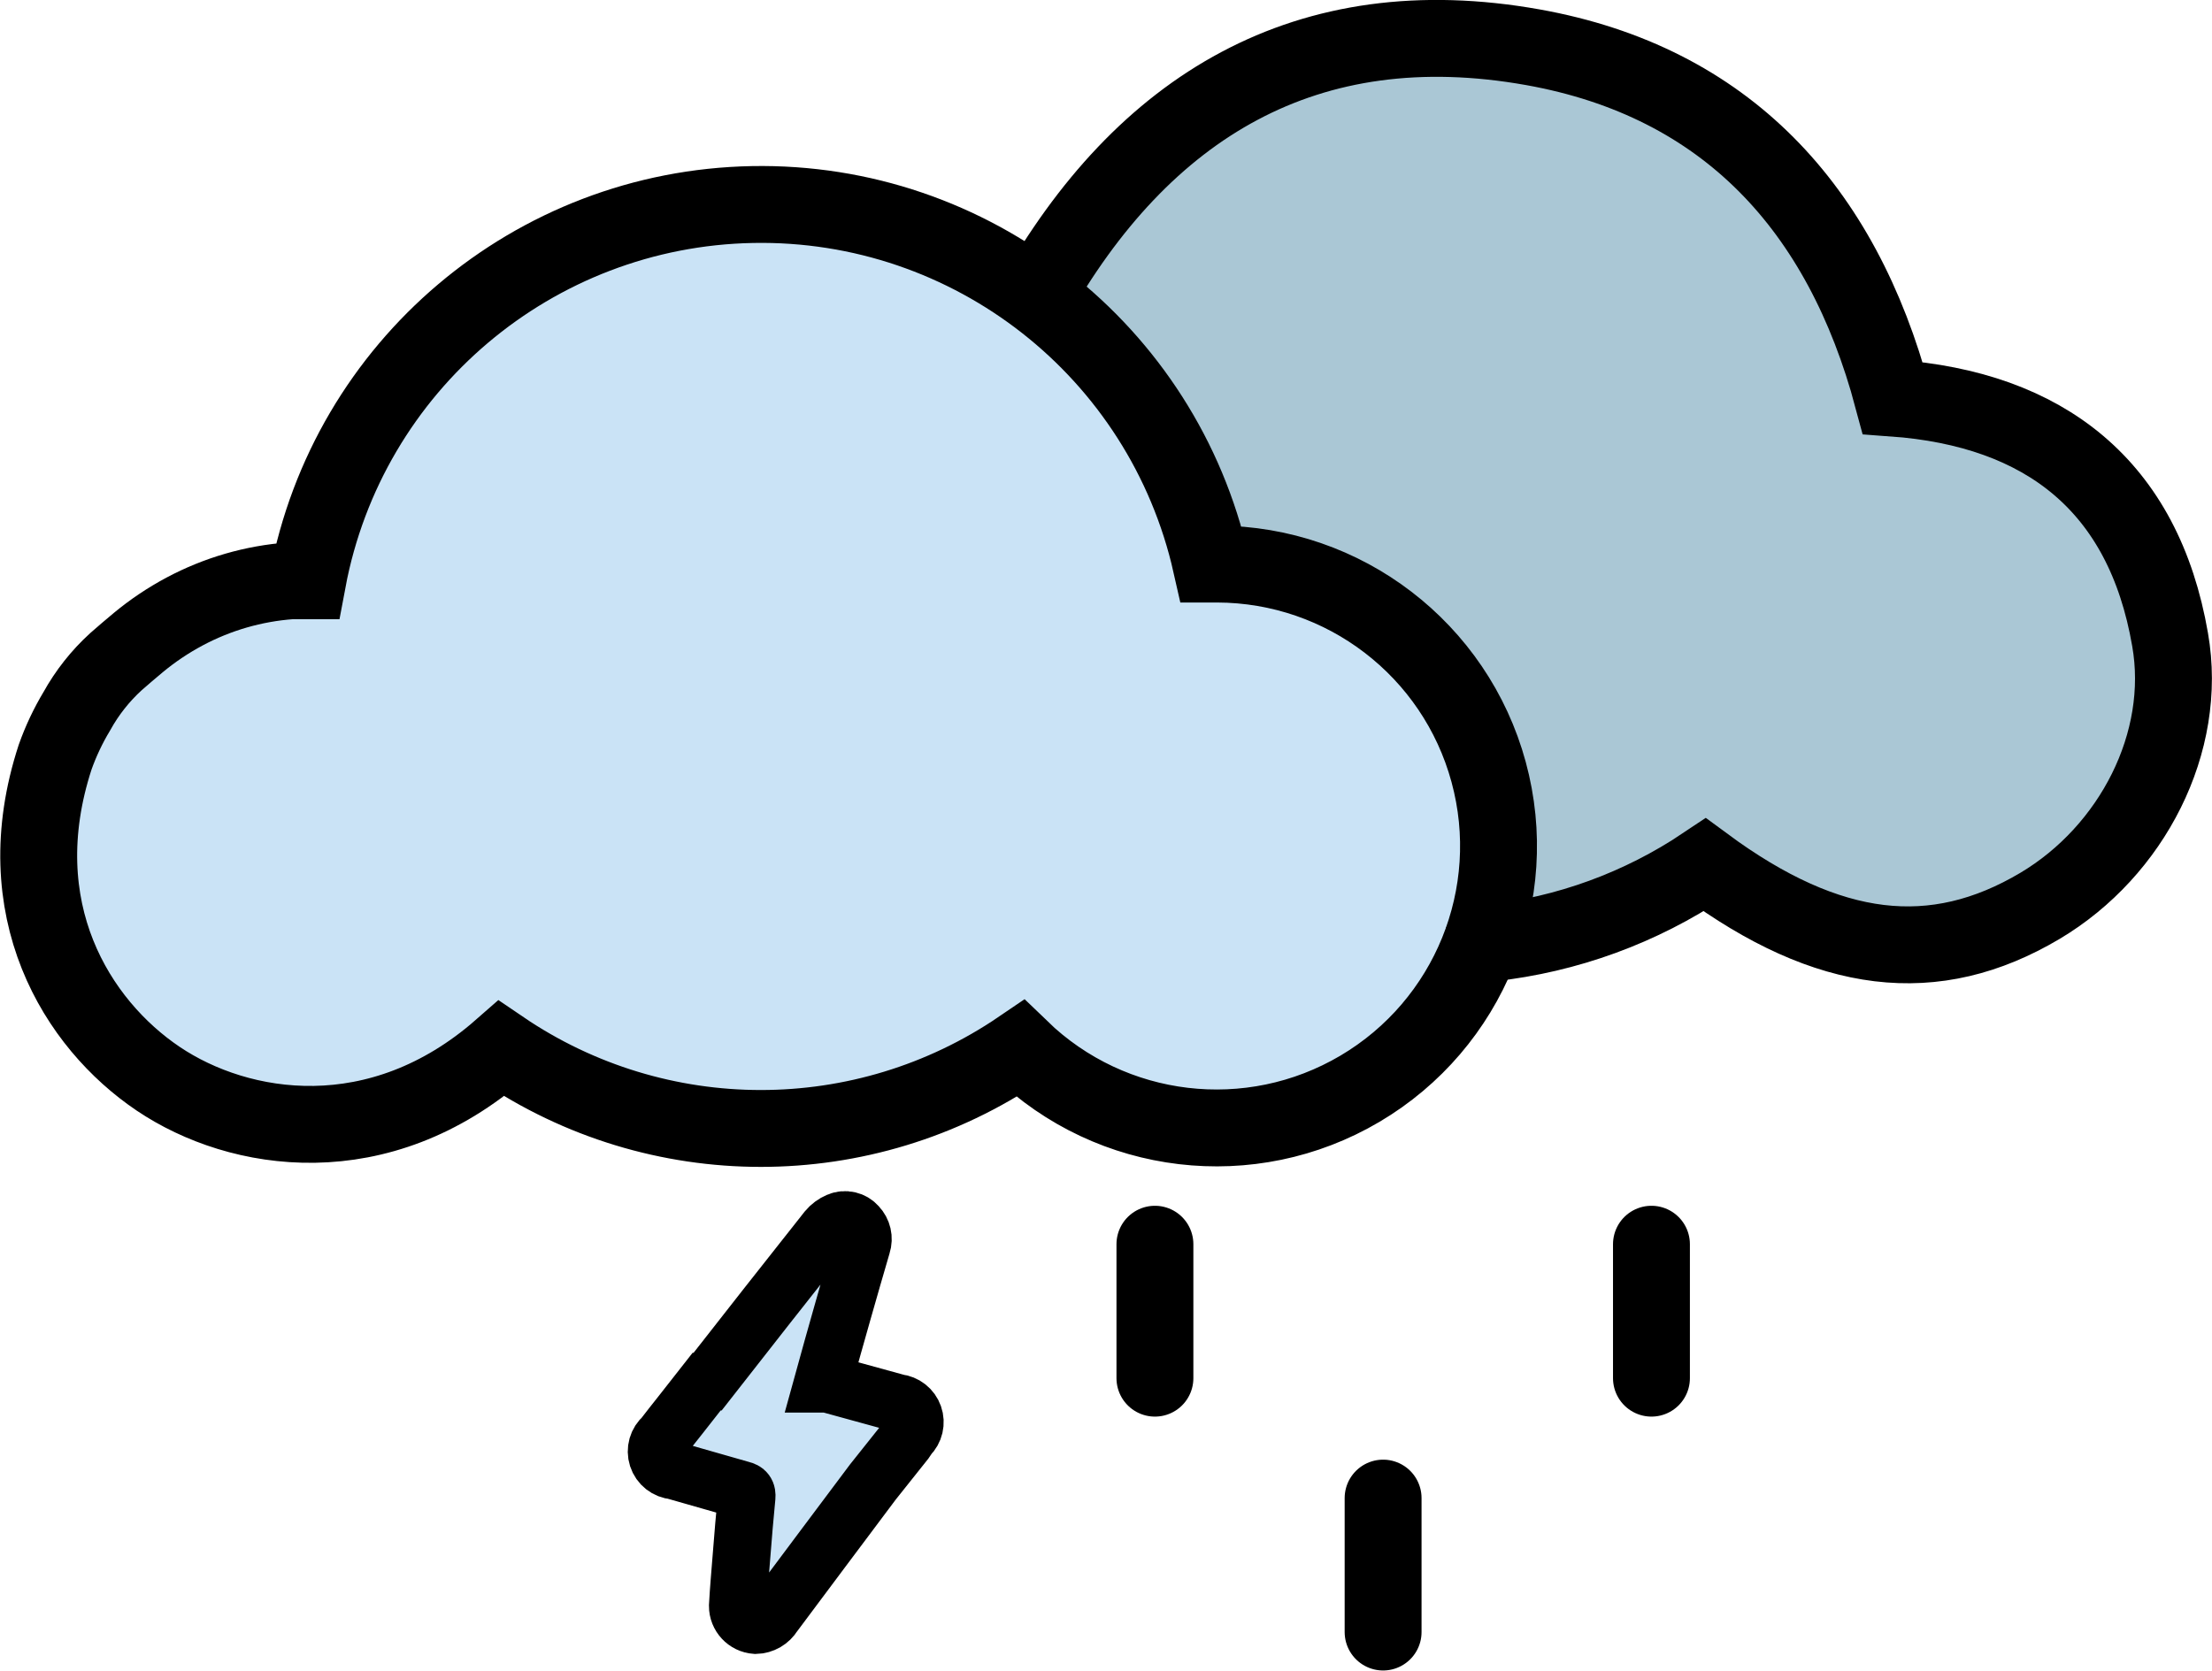
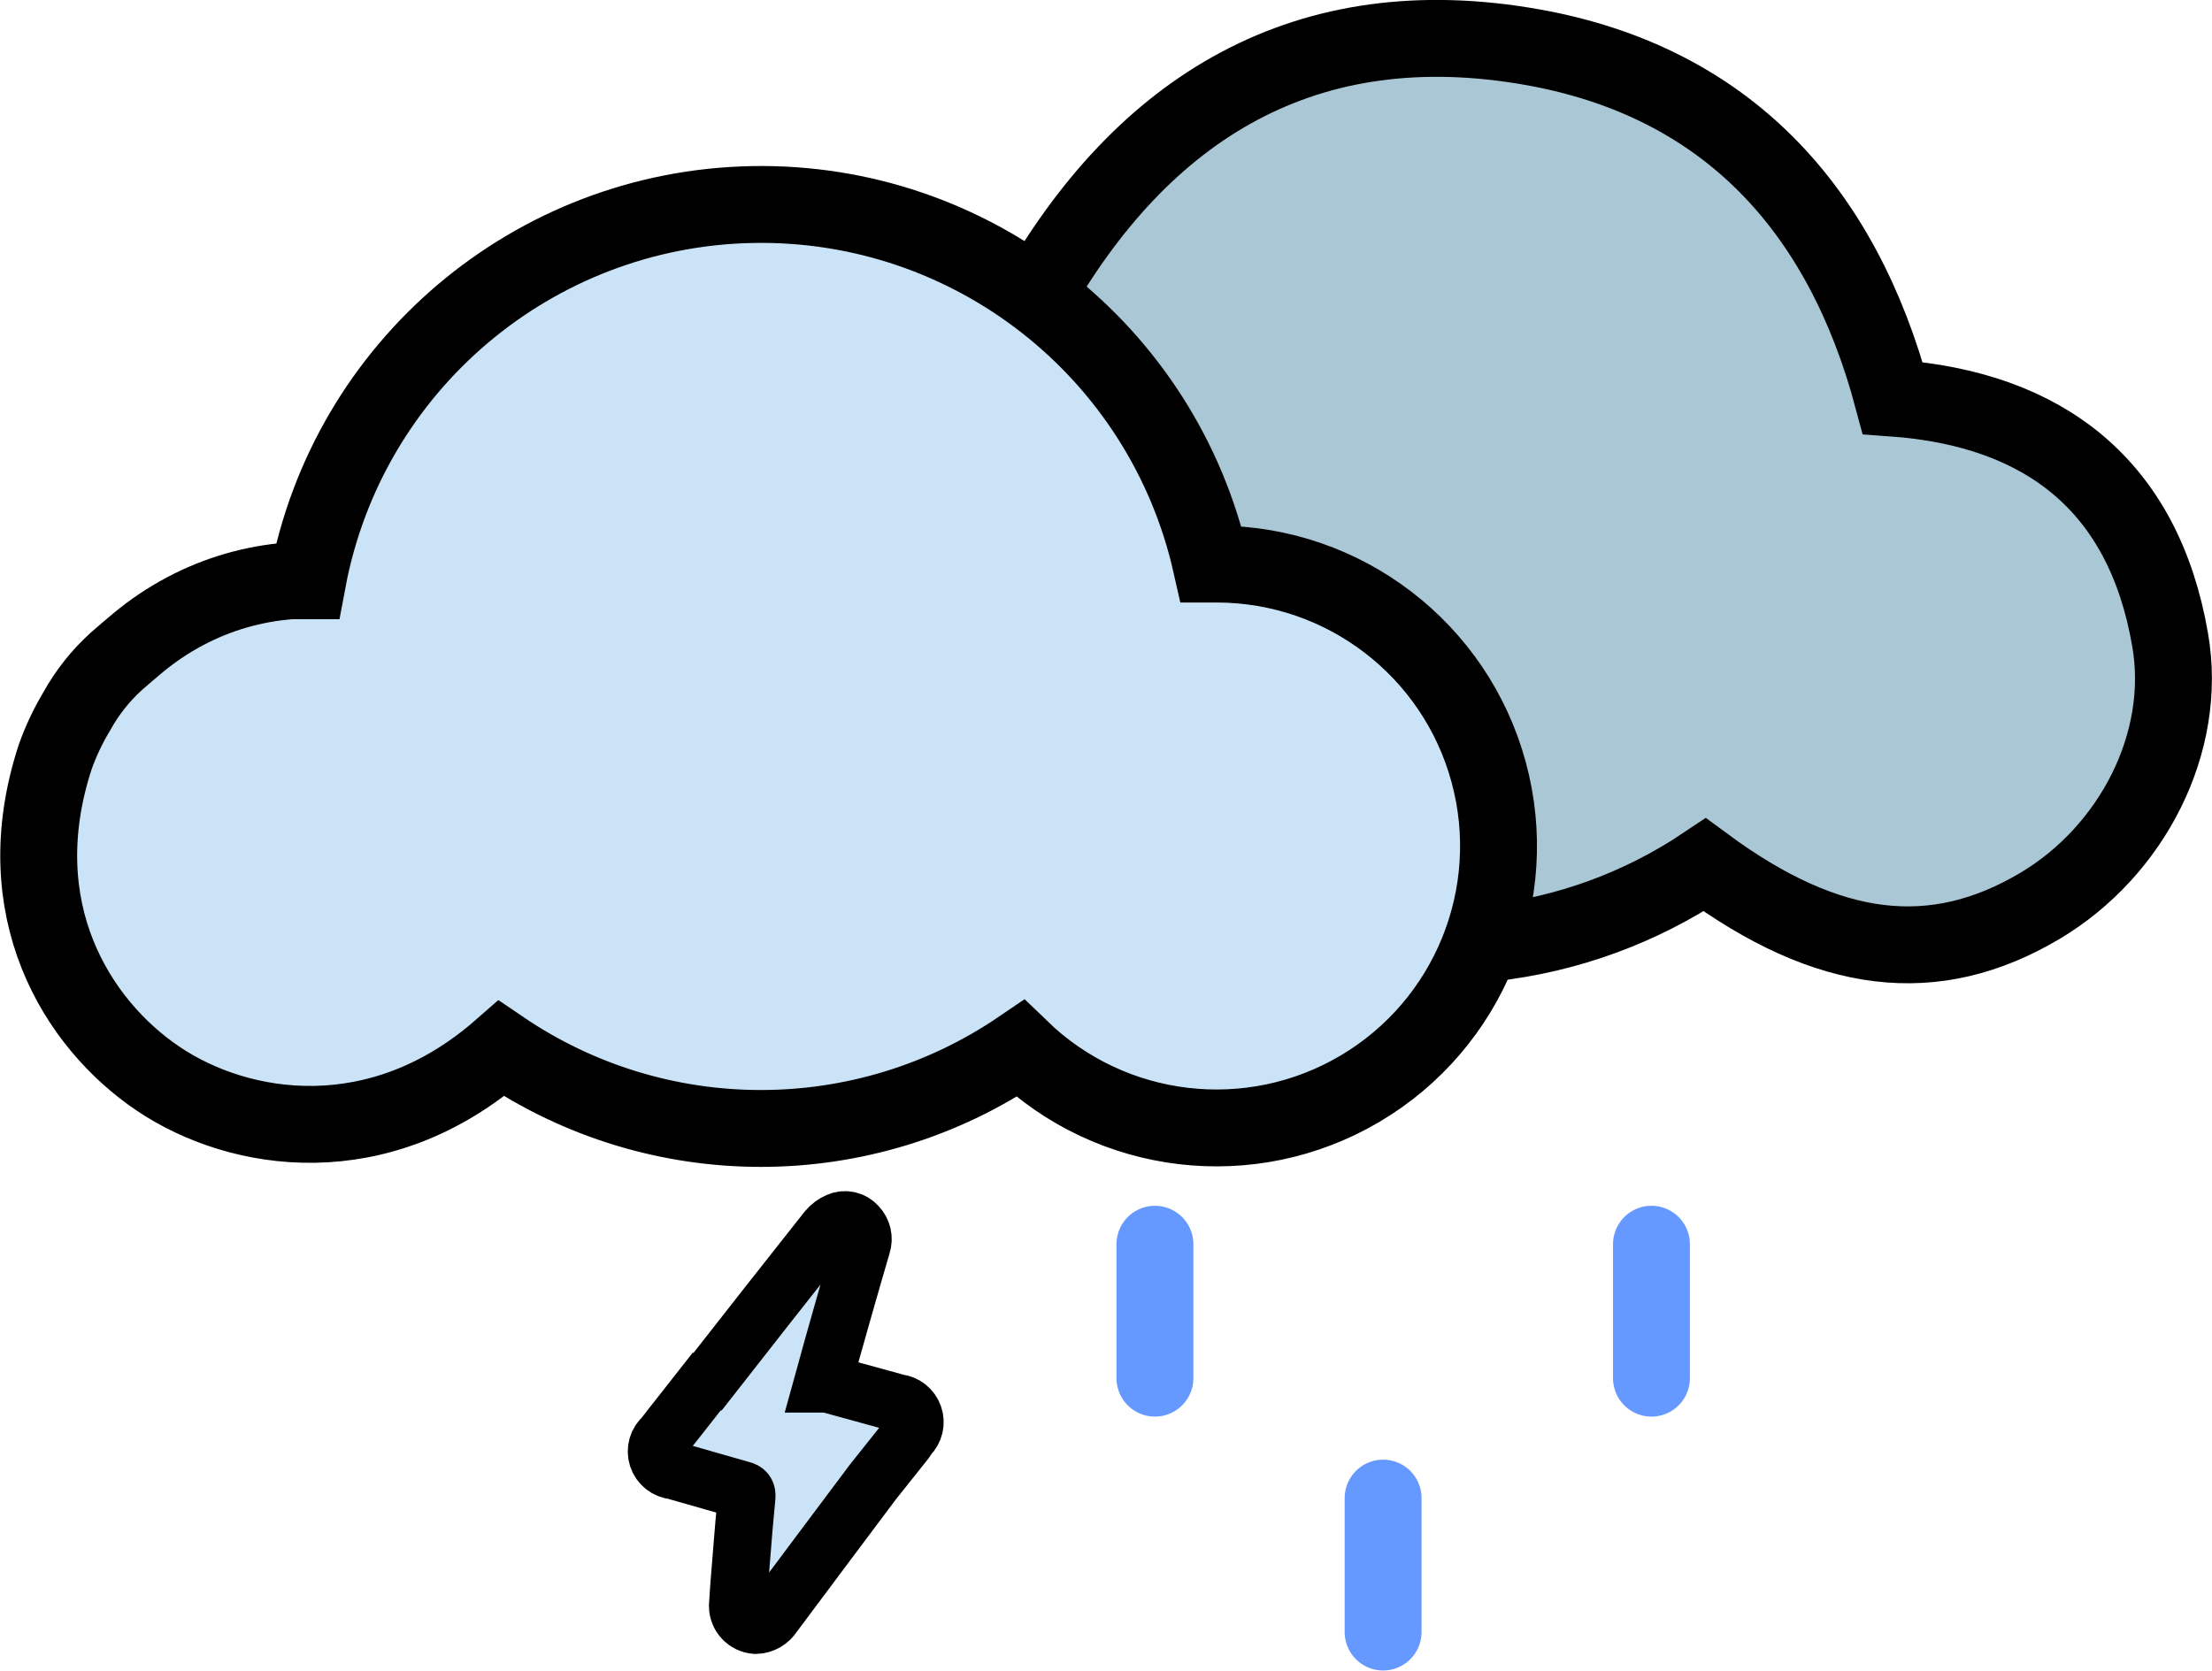
<svg xmlns="http://www.w3.org/2000/svg" viewBox="0 0 115.07 86.92">
  <defs>
-     <style>.cls-1{fill:#cae3f6;}.cls-2{fill:#aac7d5;}.cls-3,.cls-4,.cls-5{fill:none;stroke:#000;stroke-miterlimit:10;}.cls-3,.cls-4{stroke-width:4px;}.cls-4{stroke-linecap:round;}.cls-5{stroke-width:3px;}</style>
+     <style>.cls-1{fill:#cae3f6;}.cls-2{fill:#aac7d5;}.cls-3,.cls-4,.cls-5{fill:none;stroke:#000;stroke-miterlimit:10;}.cls-3,.cls-4{stroke-width:4px;}.cls-4{stroke-linecap:round;stroke:#69F}.cls-5{stroke-width:3px;}</style>
  </defs>
  <g id="Layer_2" data-name="Layer 2">
    <g id="Layer_1-2" data-name="Layer 1">
      <path class="cls-1" d="M46.69,73l-3.64-1L42.79,72q.52-1.89,1.05-3.75c.33-1.16.66-2.31,1-3.47a1,1,0,0,0-.23-1,.86.86,0,0,0-1-.23,1.55,1.55,0,0,0-.58.43q-3.12,3.94-6.22,7.91s0,0-.05,0l-1.42,1.81h0c-.26.33-.55.69-.83,1.06a1,1,0,0,0,.57,1.76l3.5,1c.21.05.28.14.26.37-.1,1-.18,2-.26,3s-.15,1.78-.2,2.67a1,1,0,0,0,.93,1,1.12,1.12,0,0,0,.93-.54c1.69-2.27,3.39-4.53,5.08-6.79l.09-.12L47.09,75c.07-.1.13-.2.2-.29A1,1,0,0,0,46.69,73Z" />
      <path class="cls-2" d="M76.34,50a1.34,1.34,0,0,1,.78-.46,24.88,24.88,0,0,0,11.13-4.1c6.44,4.75,12,5.4,17.45,2.13,4.78-2.85,7.71-8.5,6.77-13.85-1.39-8-6.53-12-14.43-12.58C95.4,11.32,89.36,4.75,79.32,3,67.58.85,59,6,53.31,16.19" />
      <path class="cls-1" d="M62.9,29.84h-.36a24,24,0,0,0-47,.87l-.87,0a13.94,13.94,0,0,0-5.53,1.6,14.74,14.74,0,0,0-2.35,1.56c-.4.33-.79.67-1.17,1a9.69,9.69,0,0,0-2.06,2.5,13.24,13.24,0,0,0-1.13,2.39c-2.57,8,1.16,13.91,5.38,16.76,4.37,3,11.5,4,17.85-1.57a24,24,0,0,0,27,0A14.67,14.67,0,1,0,62.9,29.84Z" />
      <path class="cls-3" d="M76.77,49.53a1.32,1.32,0,0,1,.77-.46A24.92,24.92,0,0,0,88.68,45c6.44,4.75,11.95,5.4,17.45,2.13,4.78-2.85,7.7-8.5,6.76-13.85-1.38-8-6.52-12-14.43-12.57C95.82,10.83,89.79,4.26,79.75,2.46,68,.36,59.45,5.51,53.73,15.7" />
      <path class="cls-3" d="M63.32,29.35H63a24,24,0,0,0-47,.87l-.87,0a13.89,13.89,0,0,0-5.53,1.6A14.38,14.38,0,0,0,7.2,33.43c-.4.33-.79.67-1.17,1A10.11,10.11,0,0,0,4,37a13.24,13.24,0,0,0-1.13,2.39C.28,47.32,4,53.28,8.23,56.13s11.5,4,17.85-1.57a24,24,0,0,0,27,0A14.67,14.67,0,1,0,63.32,29.35Z" />
      <line class="cls-4" x1="85.91" y1="64.74" x2="85.91" y2="71.71" />
      <line class="cls-4" x1="60.08" y1="64.74" x2="60.08" y2="71.71" />
      <line class="cls-4" x1="71.95" y1="77.95" x2="71.95" y2="84.92" />
      <path class="cls-5" d="M46.69,73l-3.64-1L42.79,72q.52-1.89,1.05-3.75c.33-1.16.66-2.31,1-3.47a1,1,0,0,0-.23-1,.86.86,0,0,0-1-.23,1.55,1.55,0,0,0-.58.43q-3.12,3.94-6.22,7.91s0,0-.05,0l-1.42,1.81h0c-.26.33-.55.69-.83,1.06a1,1,0,0,0,.57,1.76l3.5,1c.21.05.28.14.26.37-.1,1-.18,2-.26,3s-.15,1.78-.2,2.67a1,1,0,0,0,.93,1,1.12,1.12,0,0,0,.93-.54c1.69-2.27,3.39-4.53,5.08-6.79l.09-.12L47.09,75c.07-.1.13-.2.2-.29A1,1,0,0,0,46.69,73Z" />
    </g>
  </g>
</svg>
